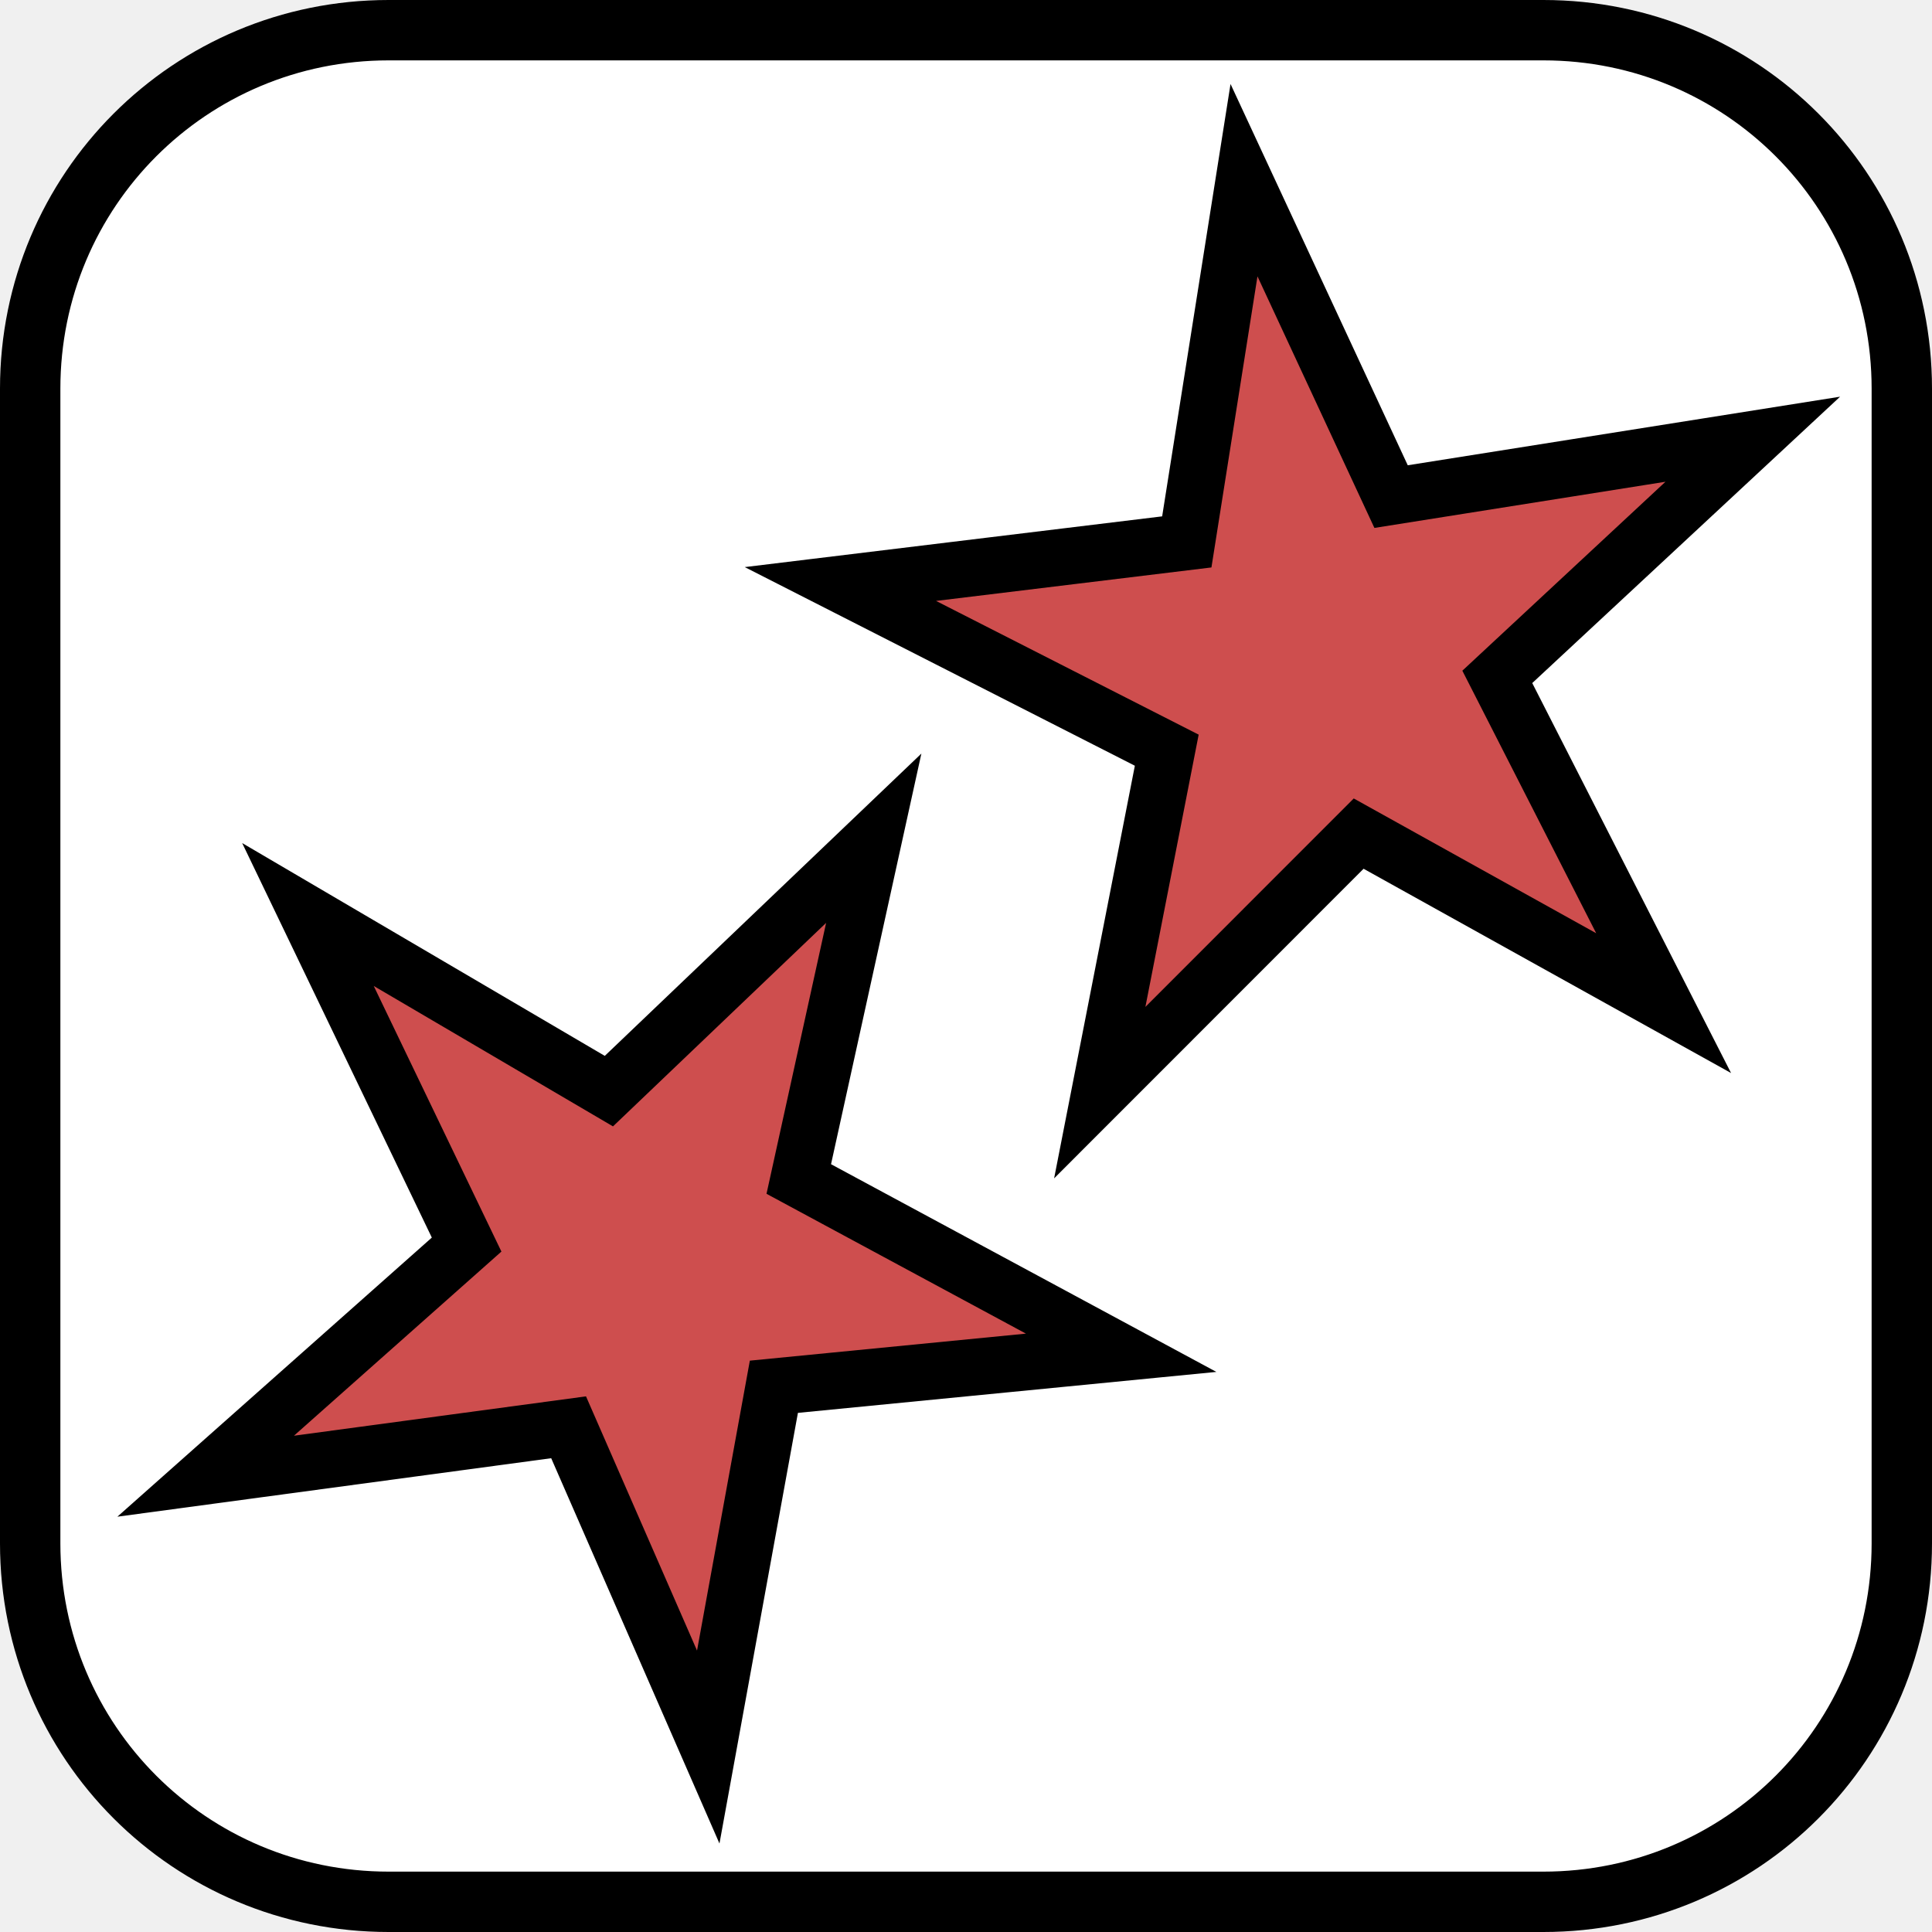
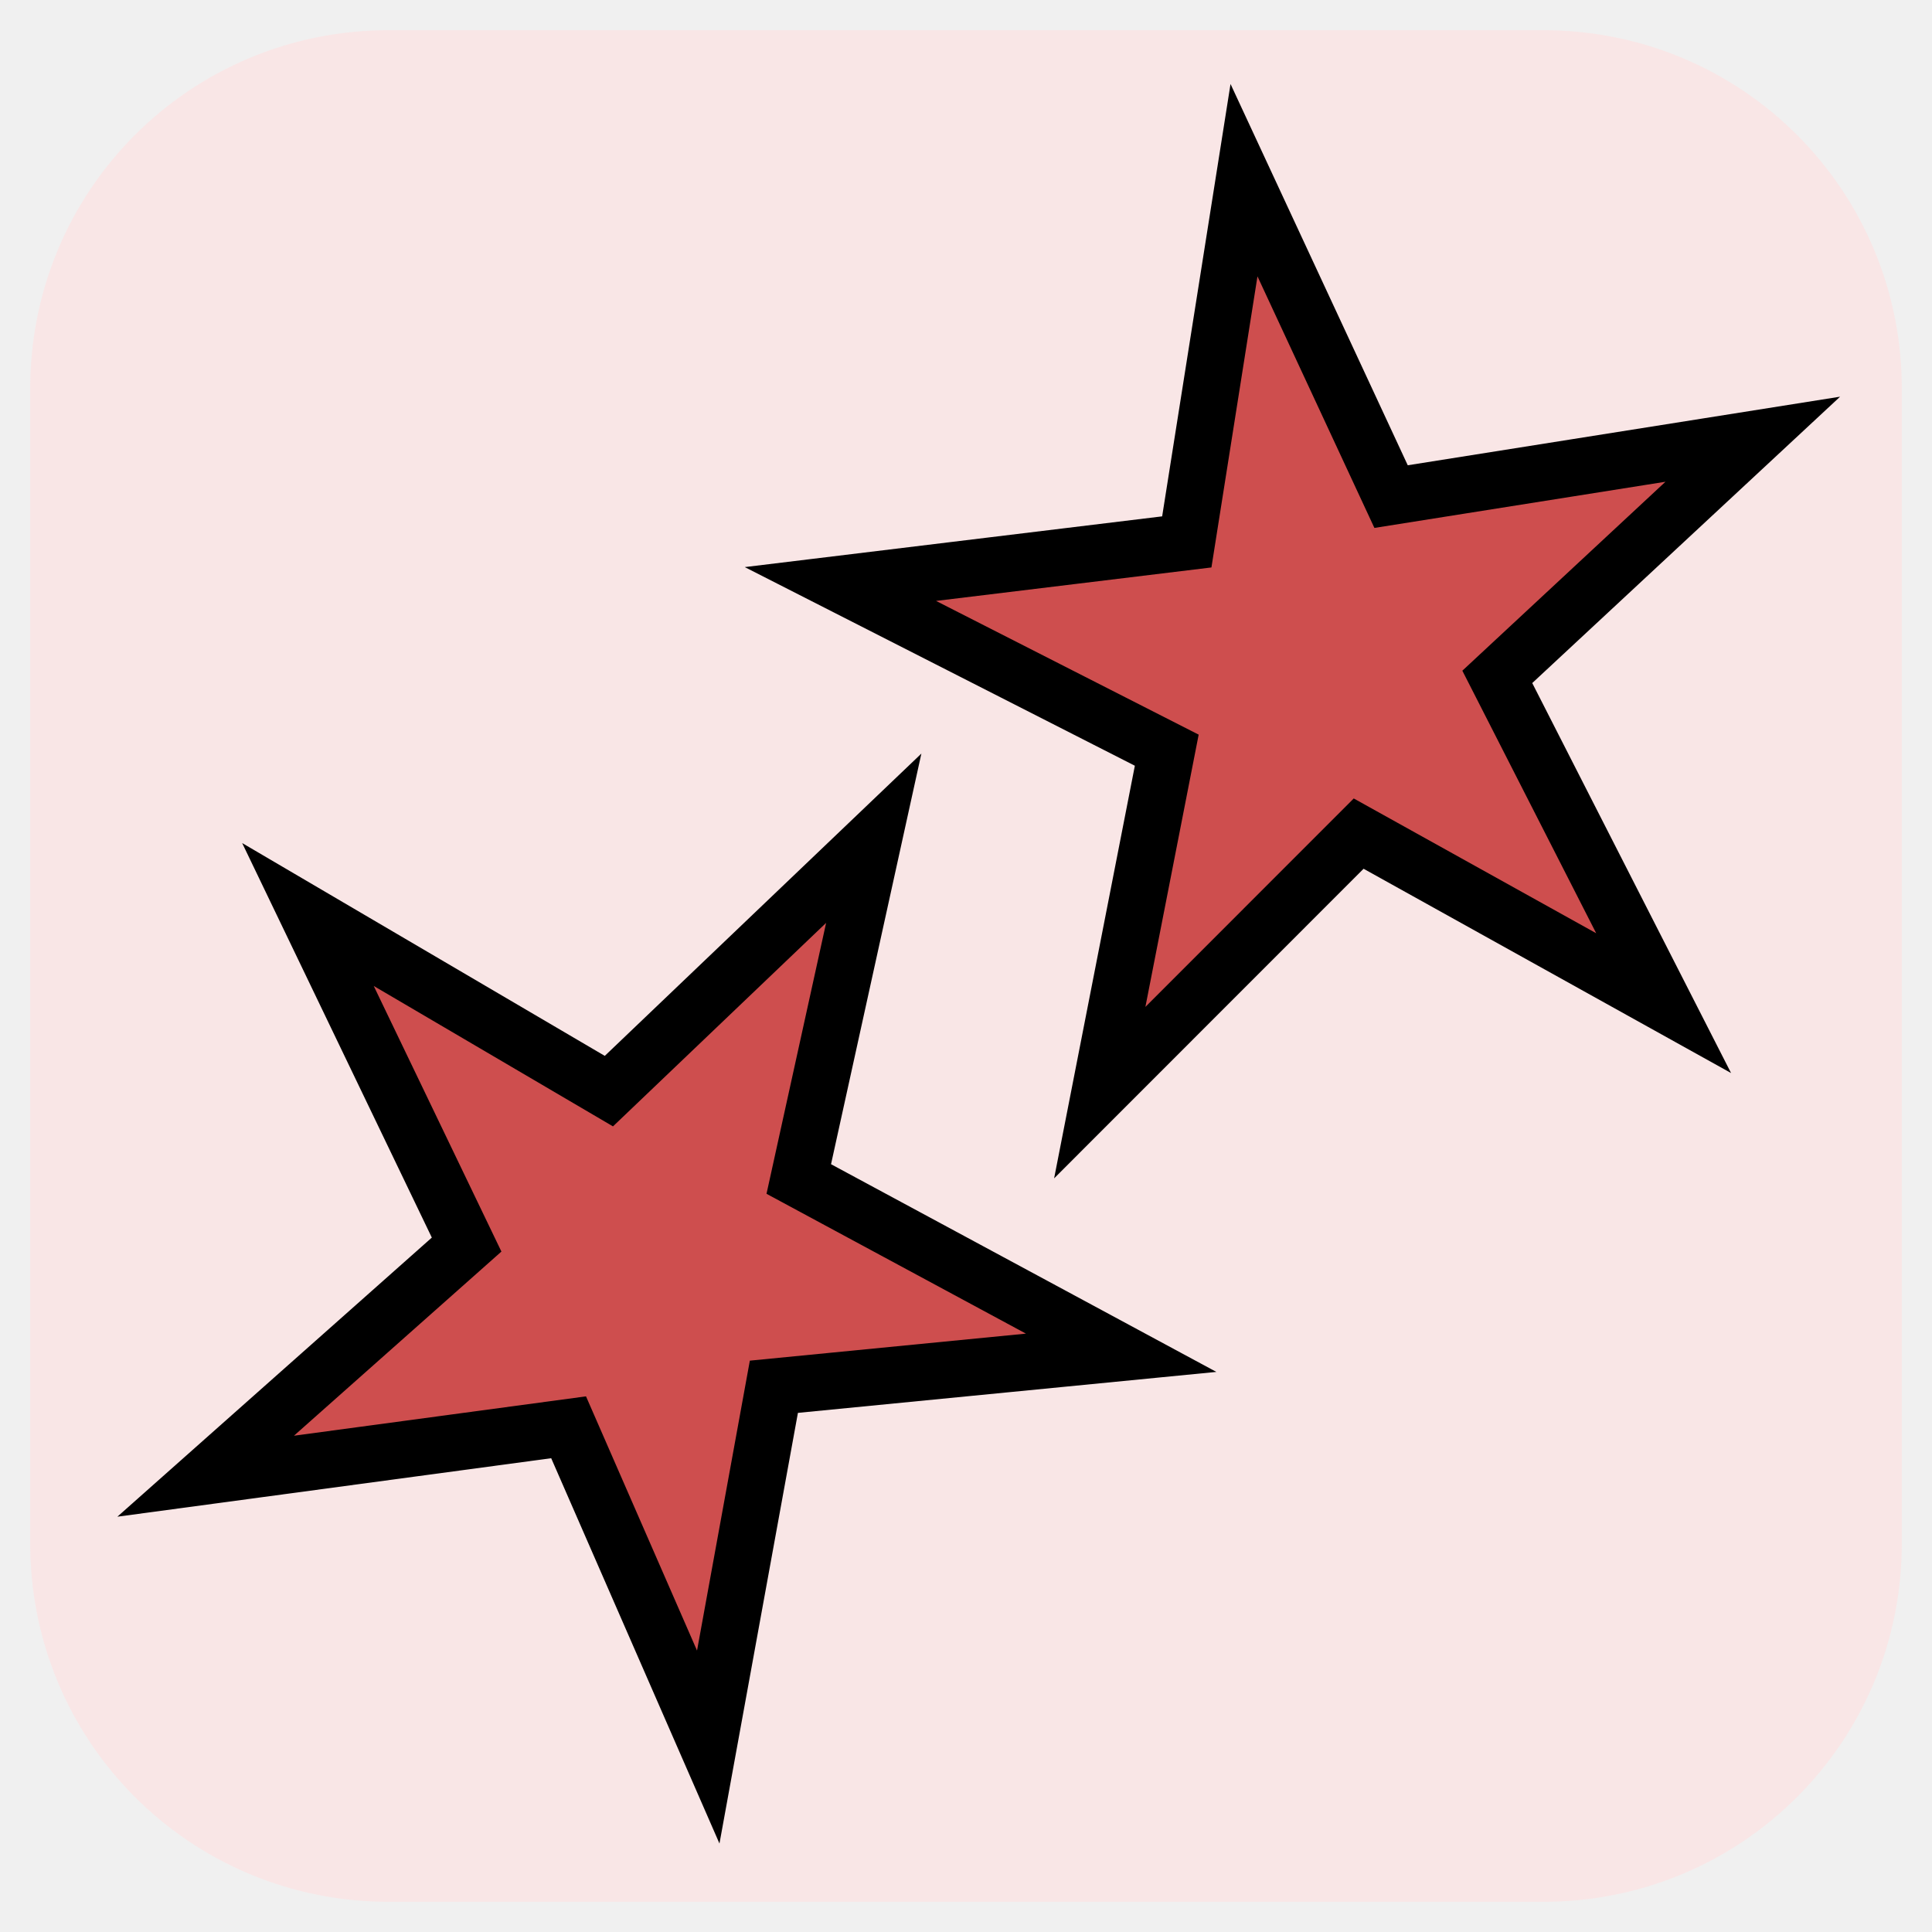
<svg xmlns="http://www.w3.org/2000/svg" width="64mm" height="64mm" viewBox="0 0 64 64" version="1.1" id="svg5">
  <defs id="defs2" />
  <g id="layer1" transform="translate(1,1)">
-     <path id="rect850" style="font-size:26.575px;line-height:1.25;letter-spacing:0px;word-spacing:0px;fill:#ffffff;stroke:#000000;stroke-width:2;stop-color:#000000" d="M 11.875,0 H 50.125 C 56.704,0 62,5.296 62,11.875 V 50.125 C 62,56.704 56.704,62 50.125,62 H 11.875 C 5.296,62 0,56.704 0,50.125 V 11.875 C 0,5.296 5.296,0 11.875,0 Z" />
+     <path id="rect850" style="font-size:26.575px;line-height:1.25;letter-spacing:0px;word-spacing:0px;fill:#f9e6e6;stroke:none;stroke-width:2;stop-color:#000000;fill-opacity:1" d="M 11.875,0 H 50.125 C 56.704,0 62,5.296 62,11.875 V 50.125 C 62,56.704 56.704,62 50.125,62 H 11.875 C 5.296,62 0,56.704 0,50.125 V 11.875 C 0,5.296 5.296,0 11.875,0 Z" />
    <path id="path846" style="fill:#ce4e4e;stroke:#000000;stroke-width:7.559;stop-color:#000000;fill-opacity:1" transform="matrix(0.2462529,0.03179364,-0.03179364,0.2462529,5.308825,20.29809)" d="M 87.375,137.247 63.435,97.322 16.248,109.995 46.82,74.889 20.187,33.927 63.022,52.155 93.748,14.167 89.649,60.538 135.273,78.022 89.905,88.453 Z" />
    <path id="path846-3" style="fill:#ce4e4e;stroke:#000000;stroke-width:7.559;stop-color:#000000;fill-opacity:1" transform="matrix(0.1844662,0.1662034,-0.1662034,0.1844662,42.1242,-4.644807)" d="M 87.375,137.247 63.435,97.322 16.248,109.995 46.82,74.889 20.187,33.927 63.022,52.155 93.748,14.167 89.649,60.538 135.273,78.022 89.905,88.453 Z" />
  </g>
</svg>
